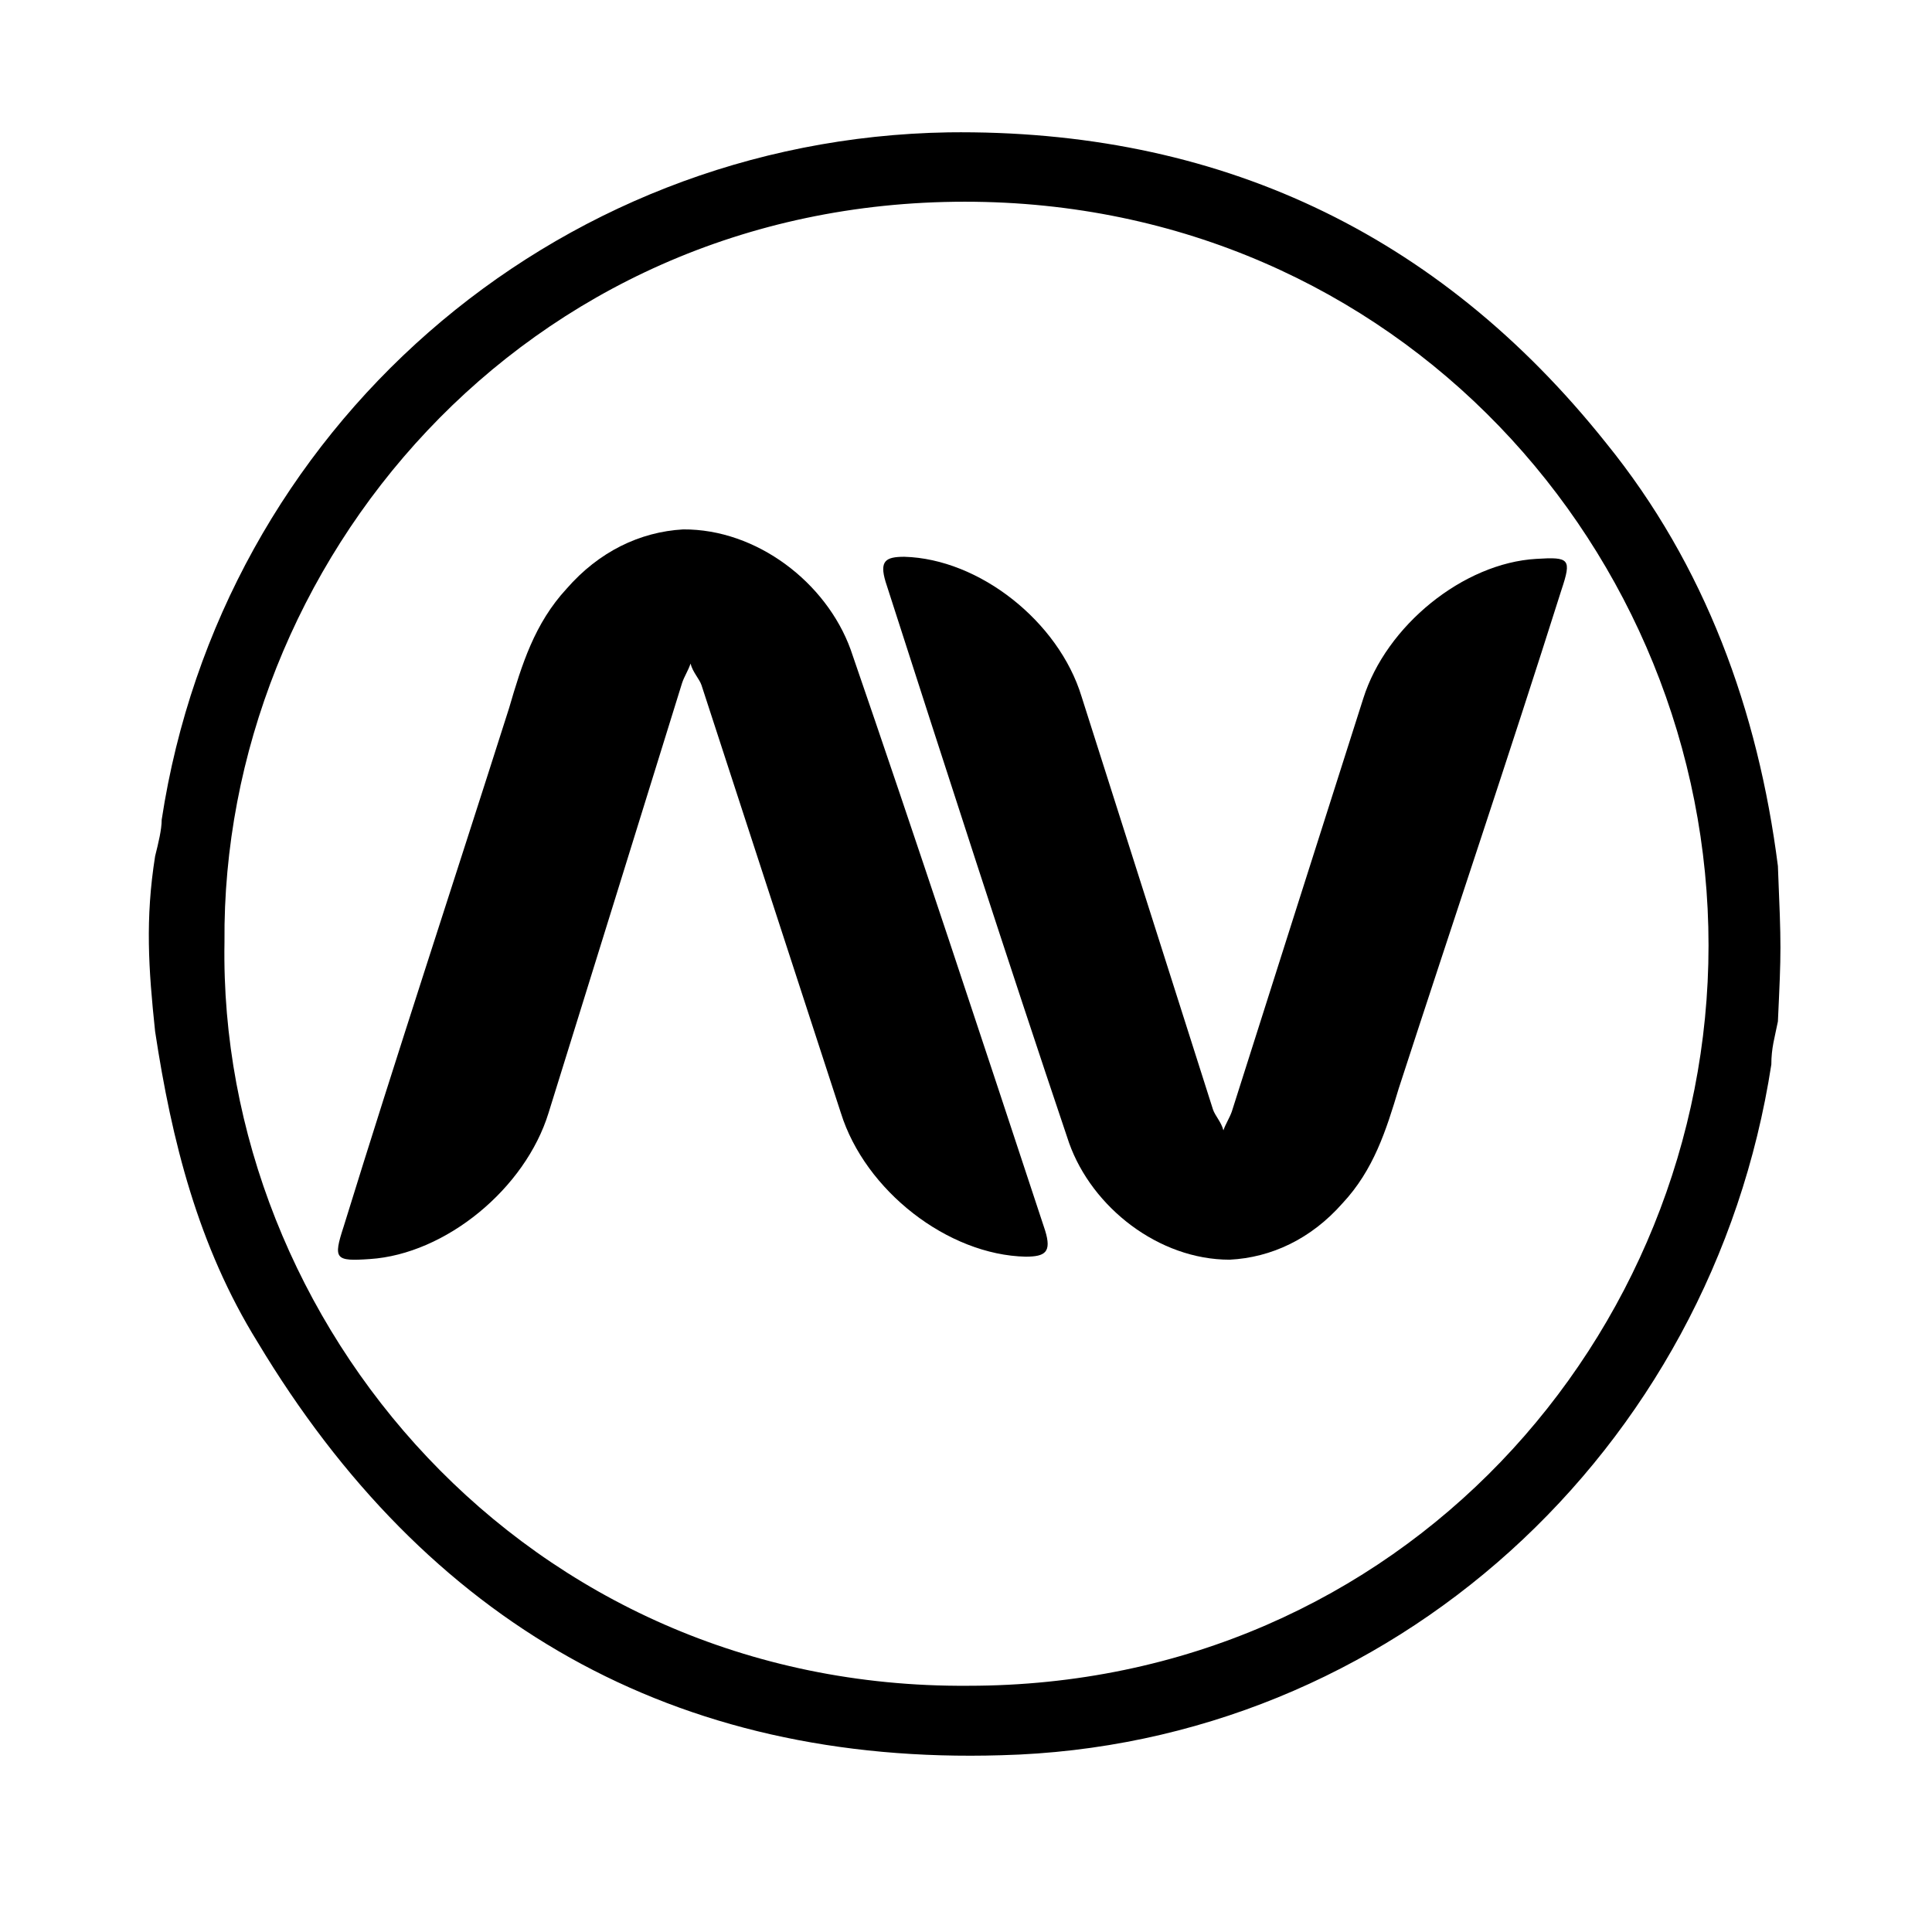
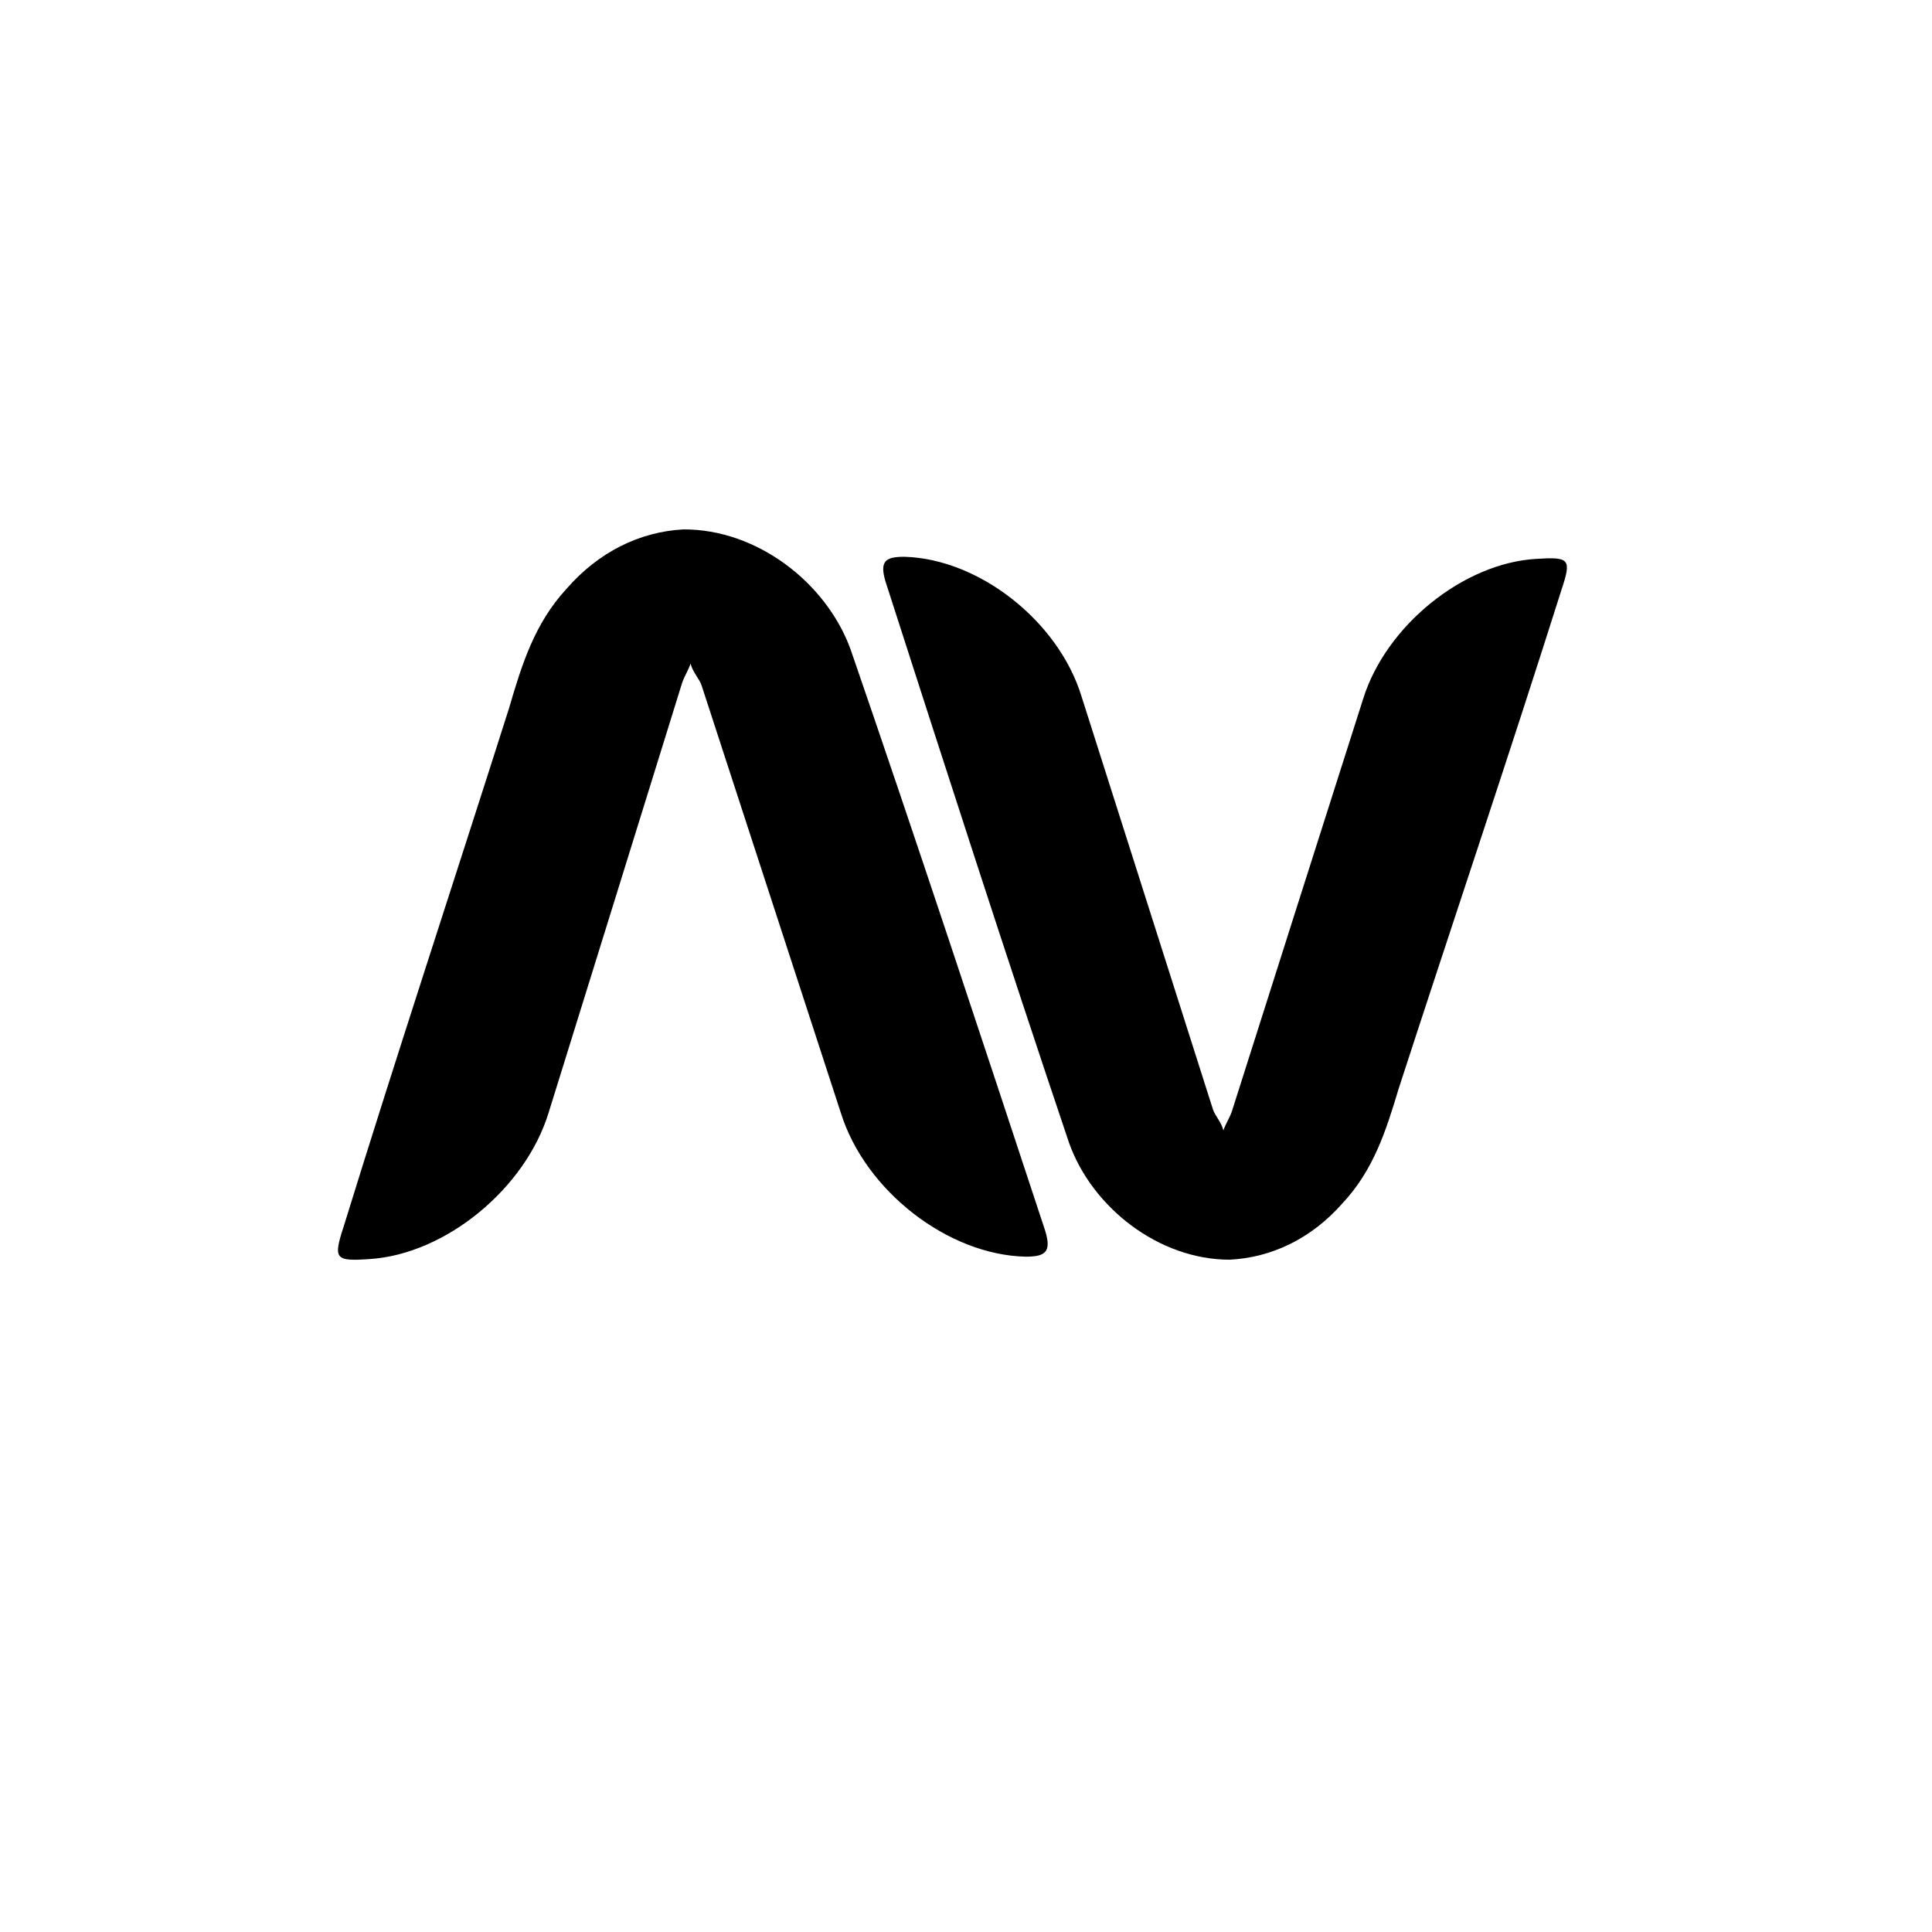
- <svg xmlns="http://www.w3.org/2000/svg" version="1.1" id="brand-logo" x="0px" y="0px" width="200px" height="200px" viewBox="0 0 590 600" xml:space="preserve">
-   <path id="circle" d="M43.172,320.315c-2.069-19.503-3.09-34.923,0-54.426c1.02-4.11,2.041-8.22,2.041-11.31         C63.694,133.483,166.337,43.144,289.531,41.103c83.14-1.021,151.909,30.784,204.264,96.491         c30.784,37.956,47.197,83.14,53.349,131.357c1.049,25.682,1.049,25.682,0,48.274c-1.021,5.13-2.041,8.22-2.041,13.351         C526.62,450.652,427.067,542.013,305.943,545.103c-101.594,3.061-178.611-41.074-230.967-128.325         C56.523,387.014,48.302,354.189,43.172,320.315z M64.715,292.592c-2.041,118.035,93.402,231.958,230.967,230.938         c134.476,0,229.918-108.793,229.918-229.918c0-122.145-96.491-230.967-230.938-230.967         C157.096,62.646,63.694,175.55,64.715,292.592z" />
-   <path id="icon" d="M376.866,391.209c-21.997,0-42.719-16.214-49.861-36.283c-19.418-57.628-38.211-115.965-56.977-174.246         c-1.956-6.491,0-7.767,5.839-7.767c23.301,0.652,47.906,20.098,55.02,43.398c13.607,42.746,27.213,85.521,40.819,128.267         c0.651,1.928,2.579,3.884,3.231,6.464c0.652-1.928,1.928-3.884,2.607-5.812c13.578-42.747,27.185-85.521,40.819-128.268         c7.115-22.677,31.096-42.095,53.745-43.398c10.375-0.652,11.026,0,7.795,9.694c-16.186,51.194-33.704,103.04-50.542,154.856         c-3.883,12.927-7.767,25.257-17.461,35.604C402.18,384.746,389.849,390.558,376.866,391.209z" />
-   <path id="icon" d="M207.156,164.41c22.875-0.142,44.476,16.526,52.016,37.304c20.579,59.698,40.479,120.104,60.406,180.454         c2.069,6.718,0.028,8.079-6.01,8.107c-24.208-0.511-49.89-20.495-57.43-44.646c-14.428-44.277-28.857-88.582-43.285-132.859         c-0.68-1.984-2.721-3.997-3.401-6.69c-0.652,2.041-1.984,4.054-2.636,6.066c-13.805,44.476-27.61,88.979-41.443,133.426         c-7.228,23.585-32.003,43.909-55.531,45.439c-10.743,0.737-11.423,0.057-8.135-10.034         c16.441-53.234,34.243-107.178,51.392-161.065c3.94-13.464,7.88-26.277,17.887-37.105         C180.992,171.326,193.72,165.175,207.156,164.41z" />
+ <svg xmlns="http://www.w3.org/2000/svg" version="1.1" id="brand-logo" x="50%" y="50%" width="200px" height="200px" viewBox="0 0 590 600" xml:space="preserve">
+   <path id="icon" class="iconA" d="M376.866,391.209c-21.997,0-42.719-16.214-49.861-36.283c-19.418-57.628-38.211-115.965-56.977-174.246               c-1.956-6.491,0-7.767,5.839-7.767c23.301,0.652,47.906,20.098,55.02,43.398c13.607,42.746,27.213,85.521,40.819,128.267               c0.651,1.928,2.579,3.884,3.231,6.464c0.652-1.928,1.928-3.884,2.607-5.812c13.578-42.747,27.185-85.521,40.819-128.268               c7.115-22.677,31.096-42.095,53.745-43.398c10.375-0.652,11.026,0,7.795,9.694c-16.186,51.194-33.704,103.04-50.542,154.856               c-3.883,12.927-7.767,25.257-17.461,35.604C402.18,384.746,389.849,390.558,376.866,391.209z" />
+   <path id="icon" class="iconV" d="M207.156,164.41c22.875-0.142,44.476,16.526,52.016,37.304c20.579,59.698,40.479,120.104,60.406,180.454               c2.069,6.718,0.028,8.079-6.01,8.107c-24.208-0.511-49.89-20.495-57.43-44.646c-14.428-44.277-28.857-88.582-43.285-132.859               c-0.68-1.984-2.721-3.997-3.401-6.69c-0.652,2.041-1.984,4.054-2.636,6.066c-13.805,44.476-27.61,88.979-41.443,133.426               c-7.228,23.585-32.003,43.909-55.531,45.439c-10.743,0.737-11.423,0.057-8.135-10.034               c16.441-53.234,34.243-107.178,51.392-161.065c3.94-13.464,7.88-26.277,17.887-37.105               C180.992,171.326,193.72,165.175,207.156,164.41z" />
</svg>
